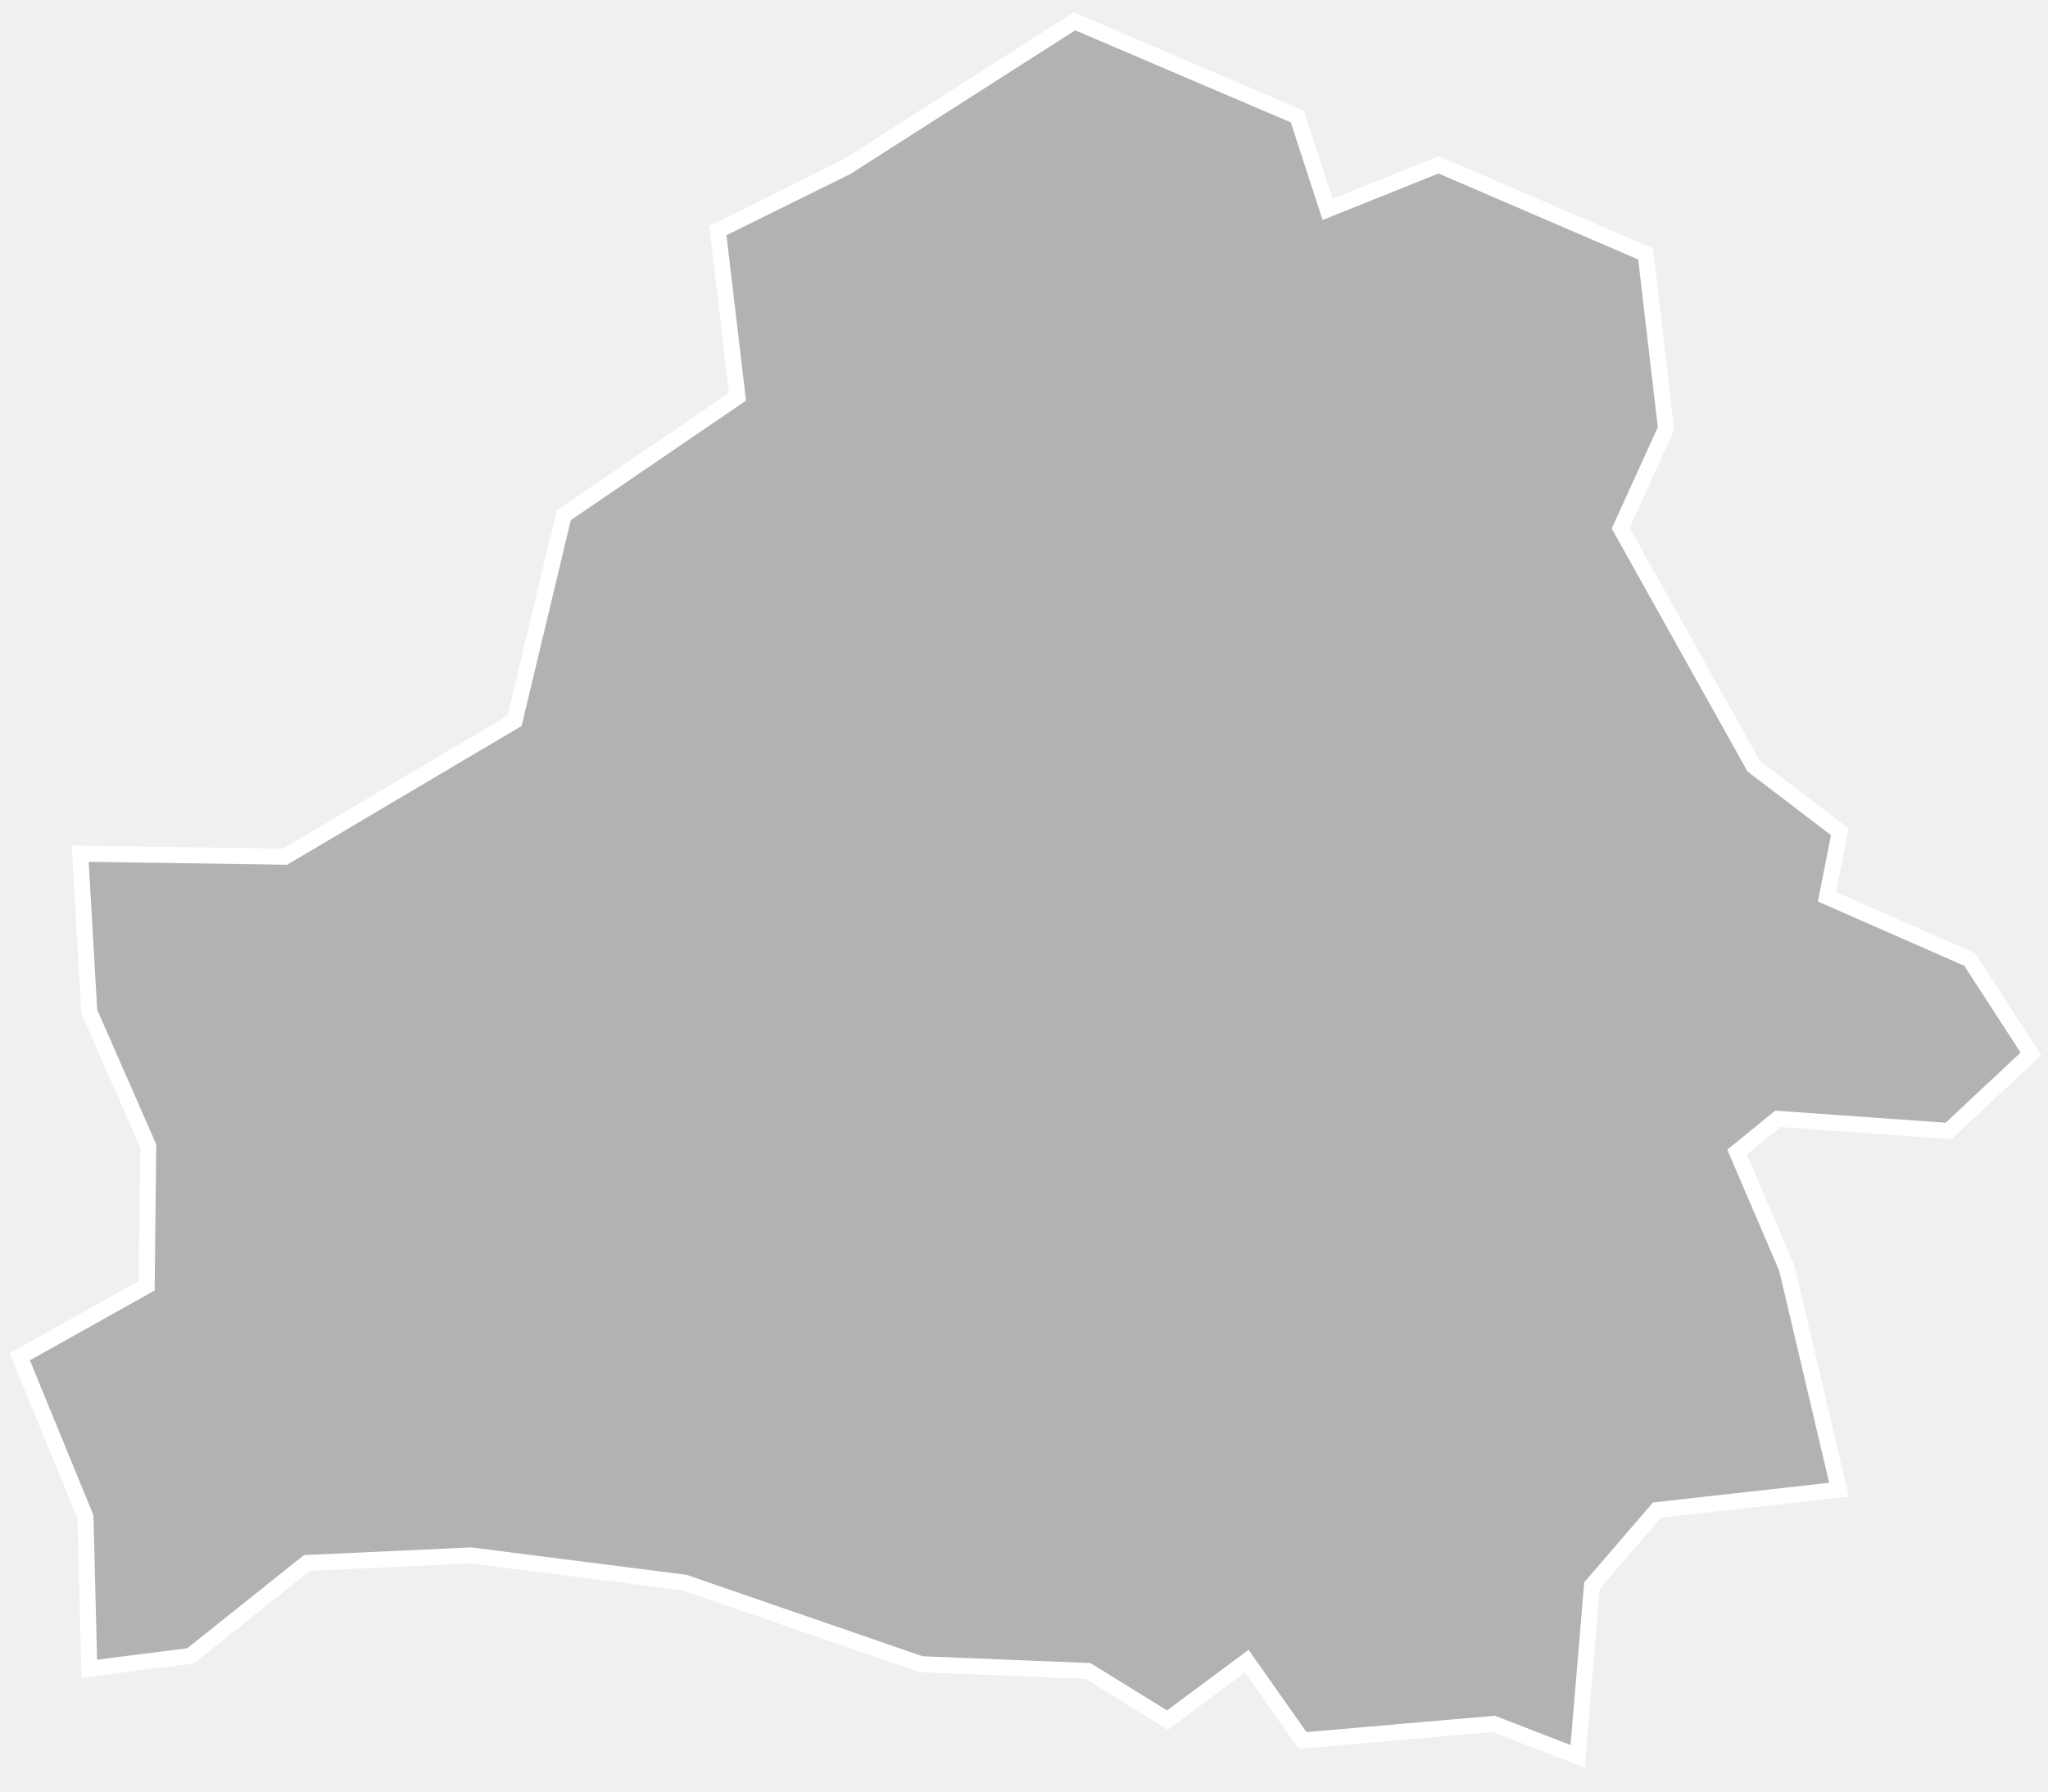
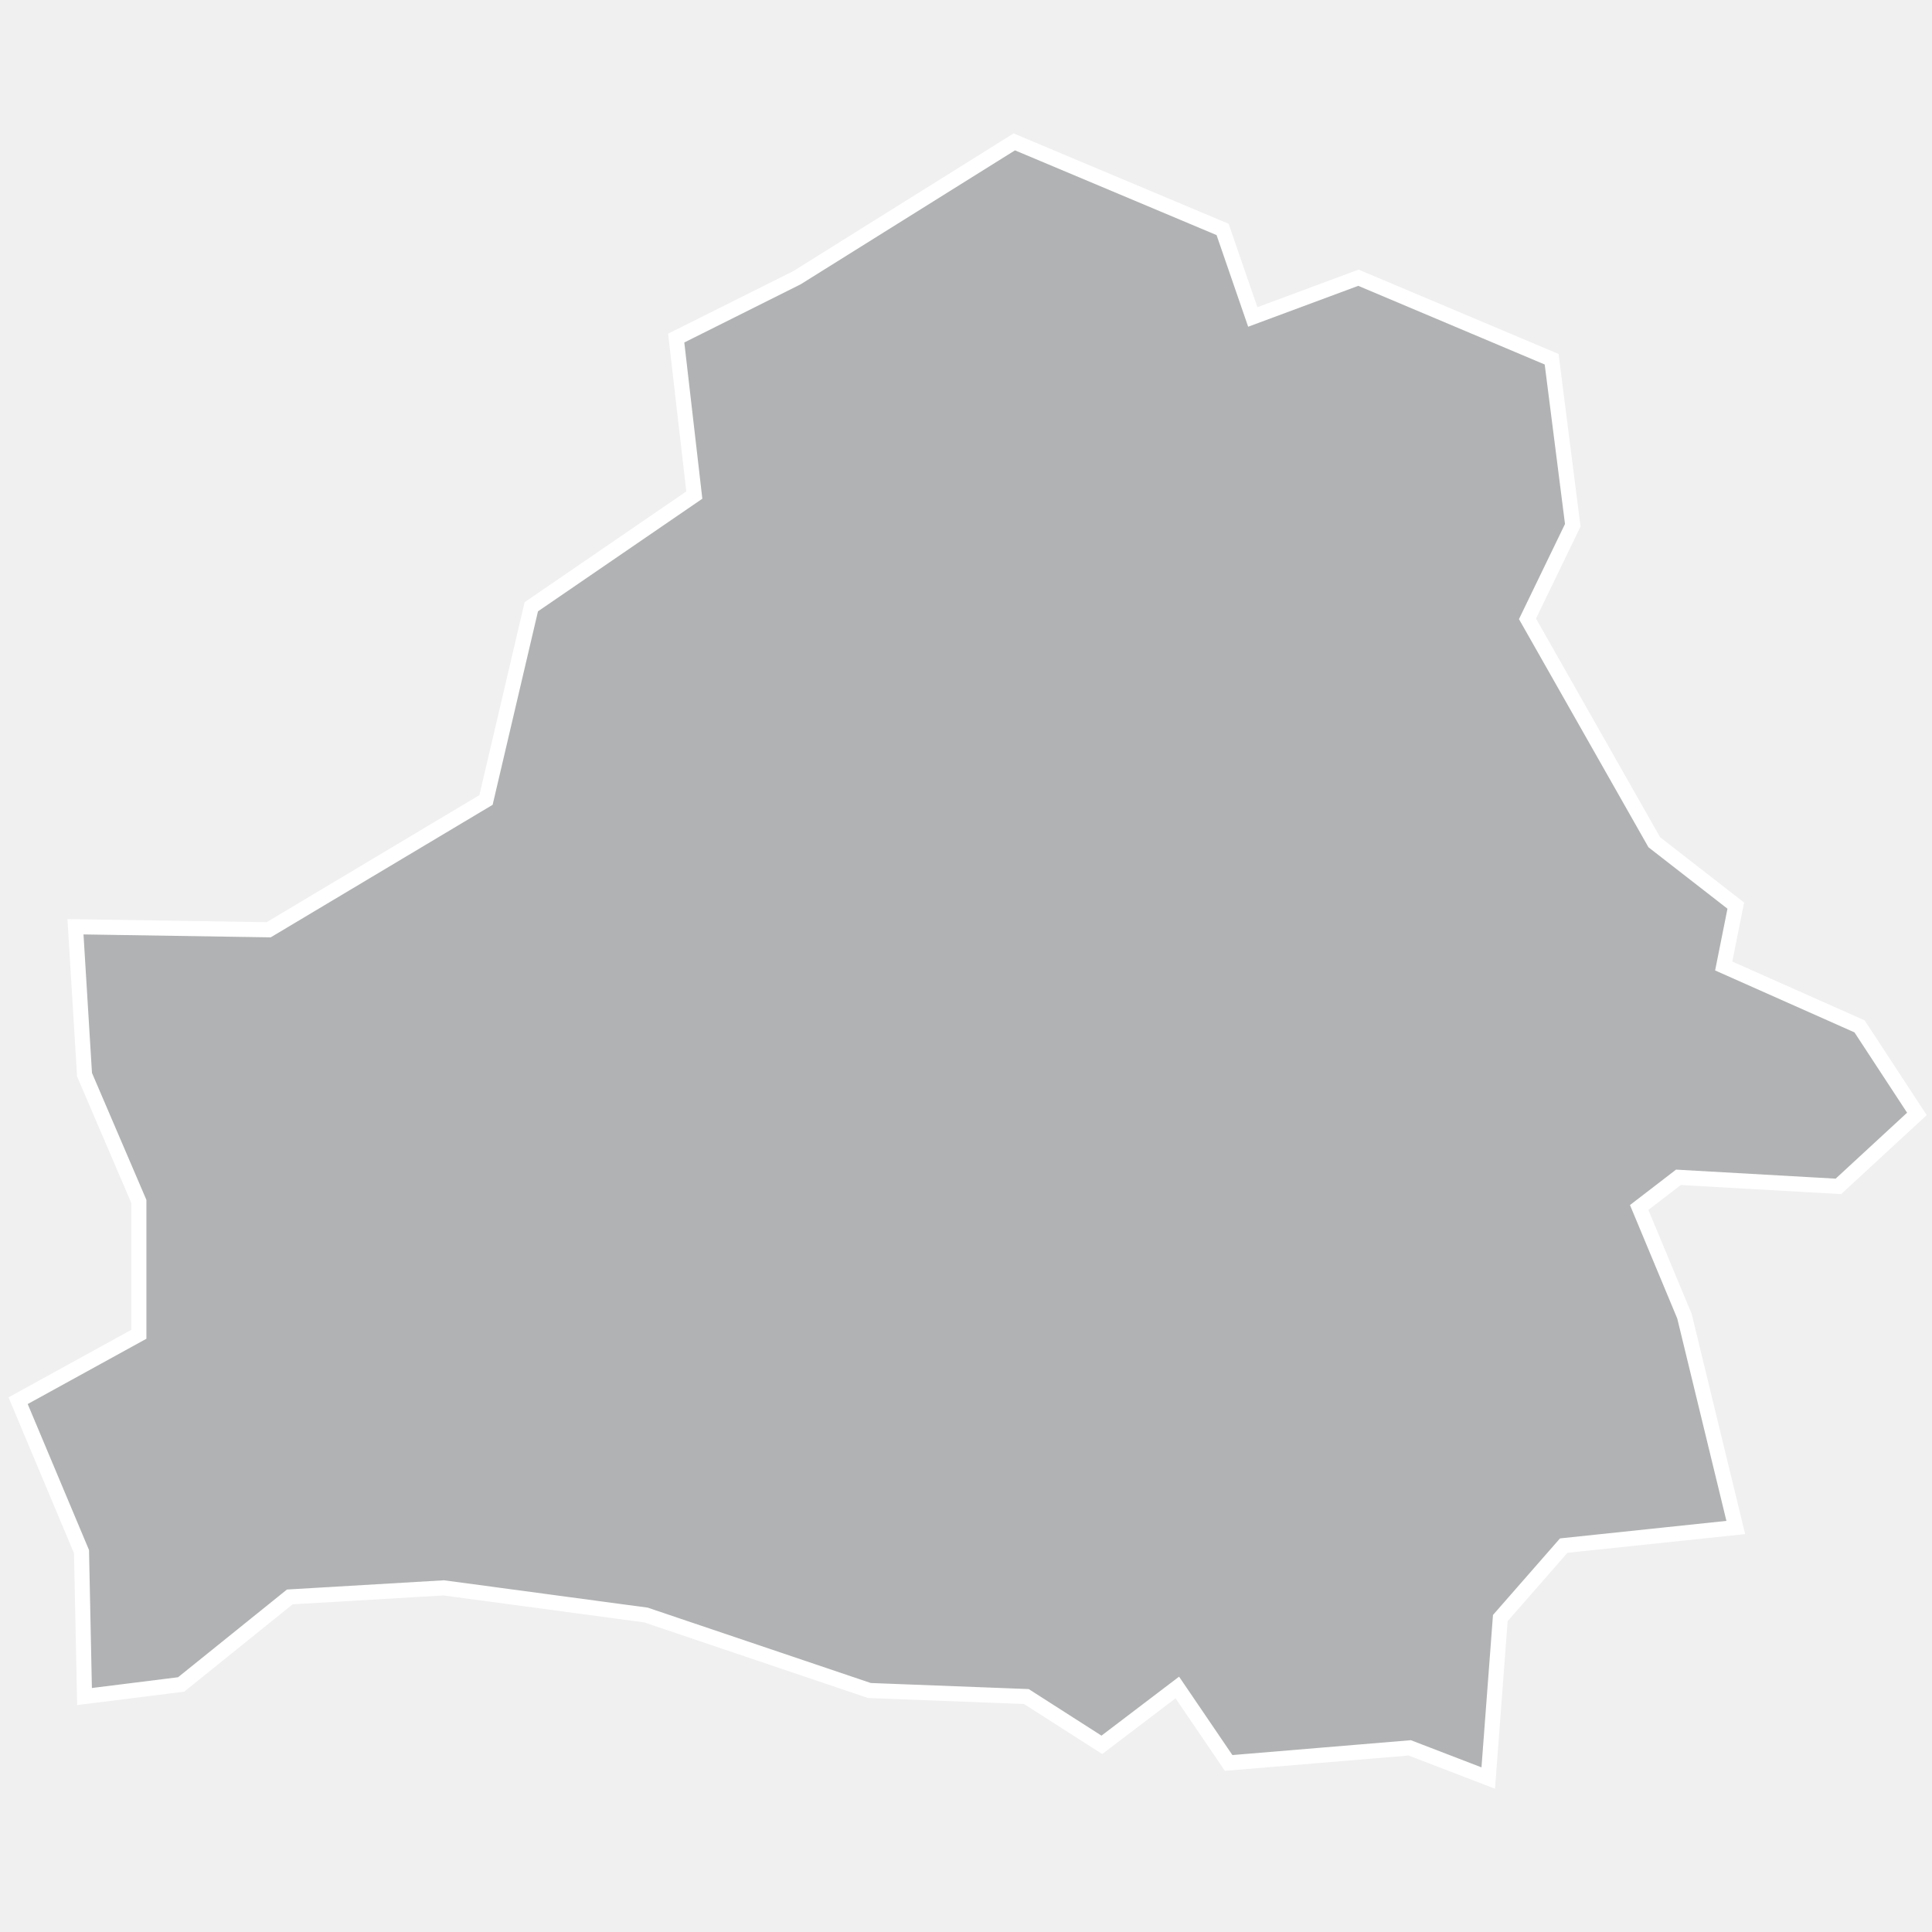
- <svg xmlns="http://www.w3.org/2000/svg" width="64px" height="56px" viewBox="0 0 64 56" version="1.1">
-   <defs />
-   <g id="Map-countries" stroke="none" stroke-width="1" fill="none" fill-rule="evenodd">
-     <g id="Artboard" transform="translate(-1468, -799)" stroke-width="0.5" stroke="#FFFFFF" fill="#B1B2B3">
-       <polygon id="BY" points="1470.507 825.684 1476.905 825.779 1484.082 821.529 1485.617 815.107 1491.047 811.401 1490.433 806.206 1494.447 804.223 1501.577 799.666 1508.541 802.641 1509.486 805.545 1512.956 804.152 1519.425 806.938 1520.063 812.392 1518.646 815.509 1522.802 822.946 1525.493 825 1525.092 827.03 1529.554 828.99 1531.466 831.941 1528.893 834.349 1523.557 833.972 1522.282 835.01 1523.84 838.646 1525.469 845.564 1519.78 846.201 1517.749 848.562 1517.301 853.898 1514.68 852.883 1508.707 853.402 1506.96 850.923 1504.481 852.765 1502.002 851.23 1496.784 851.018 1489.394 848.468 1482.713 847.618 1477.59 847.854 1473.954 850.758 1470.79 851.159 1470.672 846.414 1468.618 841.409 1472.584 839.189 1472.632 834.821 1470.79 830.619" />
+ <svg xmlns="http://www.w3.org/2000/svg" version="1.1" id="Layer_1" x="0px" y="0px" viewBox="0 0 64 64" style="enable-background:new 0 0 64 64;" xml:space="preserve">
+   <style type="text/css">
+ 	.st0{fill:#B1B2B3;stroke:#FFFFFF;stroke-width:0.5;}
+ </style>
+   <g id="Map-countries">
+     <g id="Artboard" transform="translate(-1468, -799)">
+       <polygon id="BY" class="st0" points="1470.5,829.7 1476.9,829.8 1484.1,825.5 1485.6,819.1 1491,815.4 1490.4,810.2 1494.4,808.2     1501.6,803.7 1508.5,806.6 1509.5,809.5 1513,808.2 1519.4,810.9 1520.1,816.4 1518.6,819.5 1522.8,826.9 1525.5,829 1525.1,831     1529.6,833 1531.5,835.9 1528.9,838.3 1523.6,838 1522.3,839 1523.8,842.6 1525.5,849.6 1519.8,850.2 1517.7,852.6 1517.3,857.9     1514.7,856.9 1508.7,857.4 1507,854.9 1504.5,856.8 1502,855.2 1496.8,855 1489.4,852.5 1482.7,851.6 1477.6,851.9 1474,854.8     1470.8,855.2 1470.7,850.4 1468.6,845.4 1472.6,843.2 1472.6,838.8 1470.8,834.6   " />
    </g>
  </g>
</svg>
